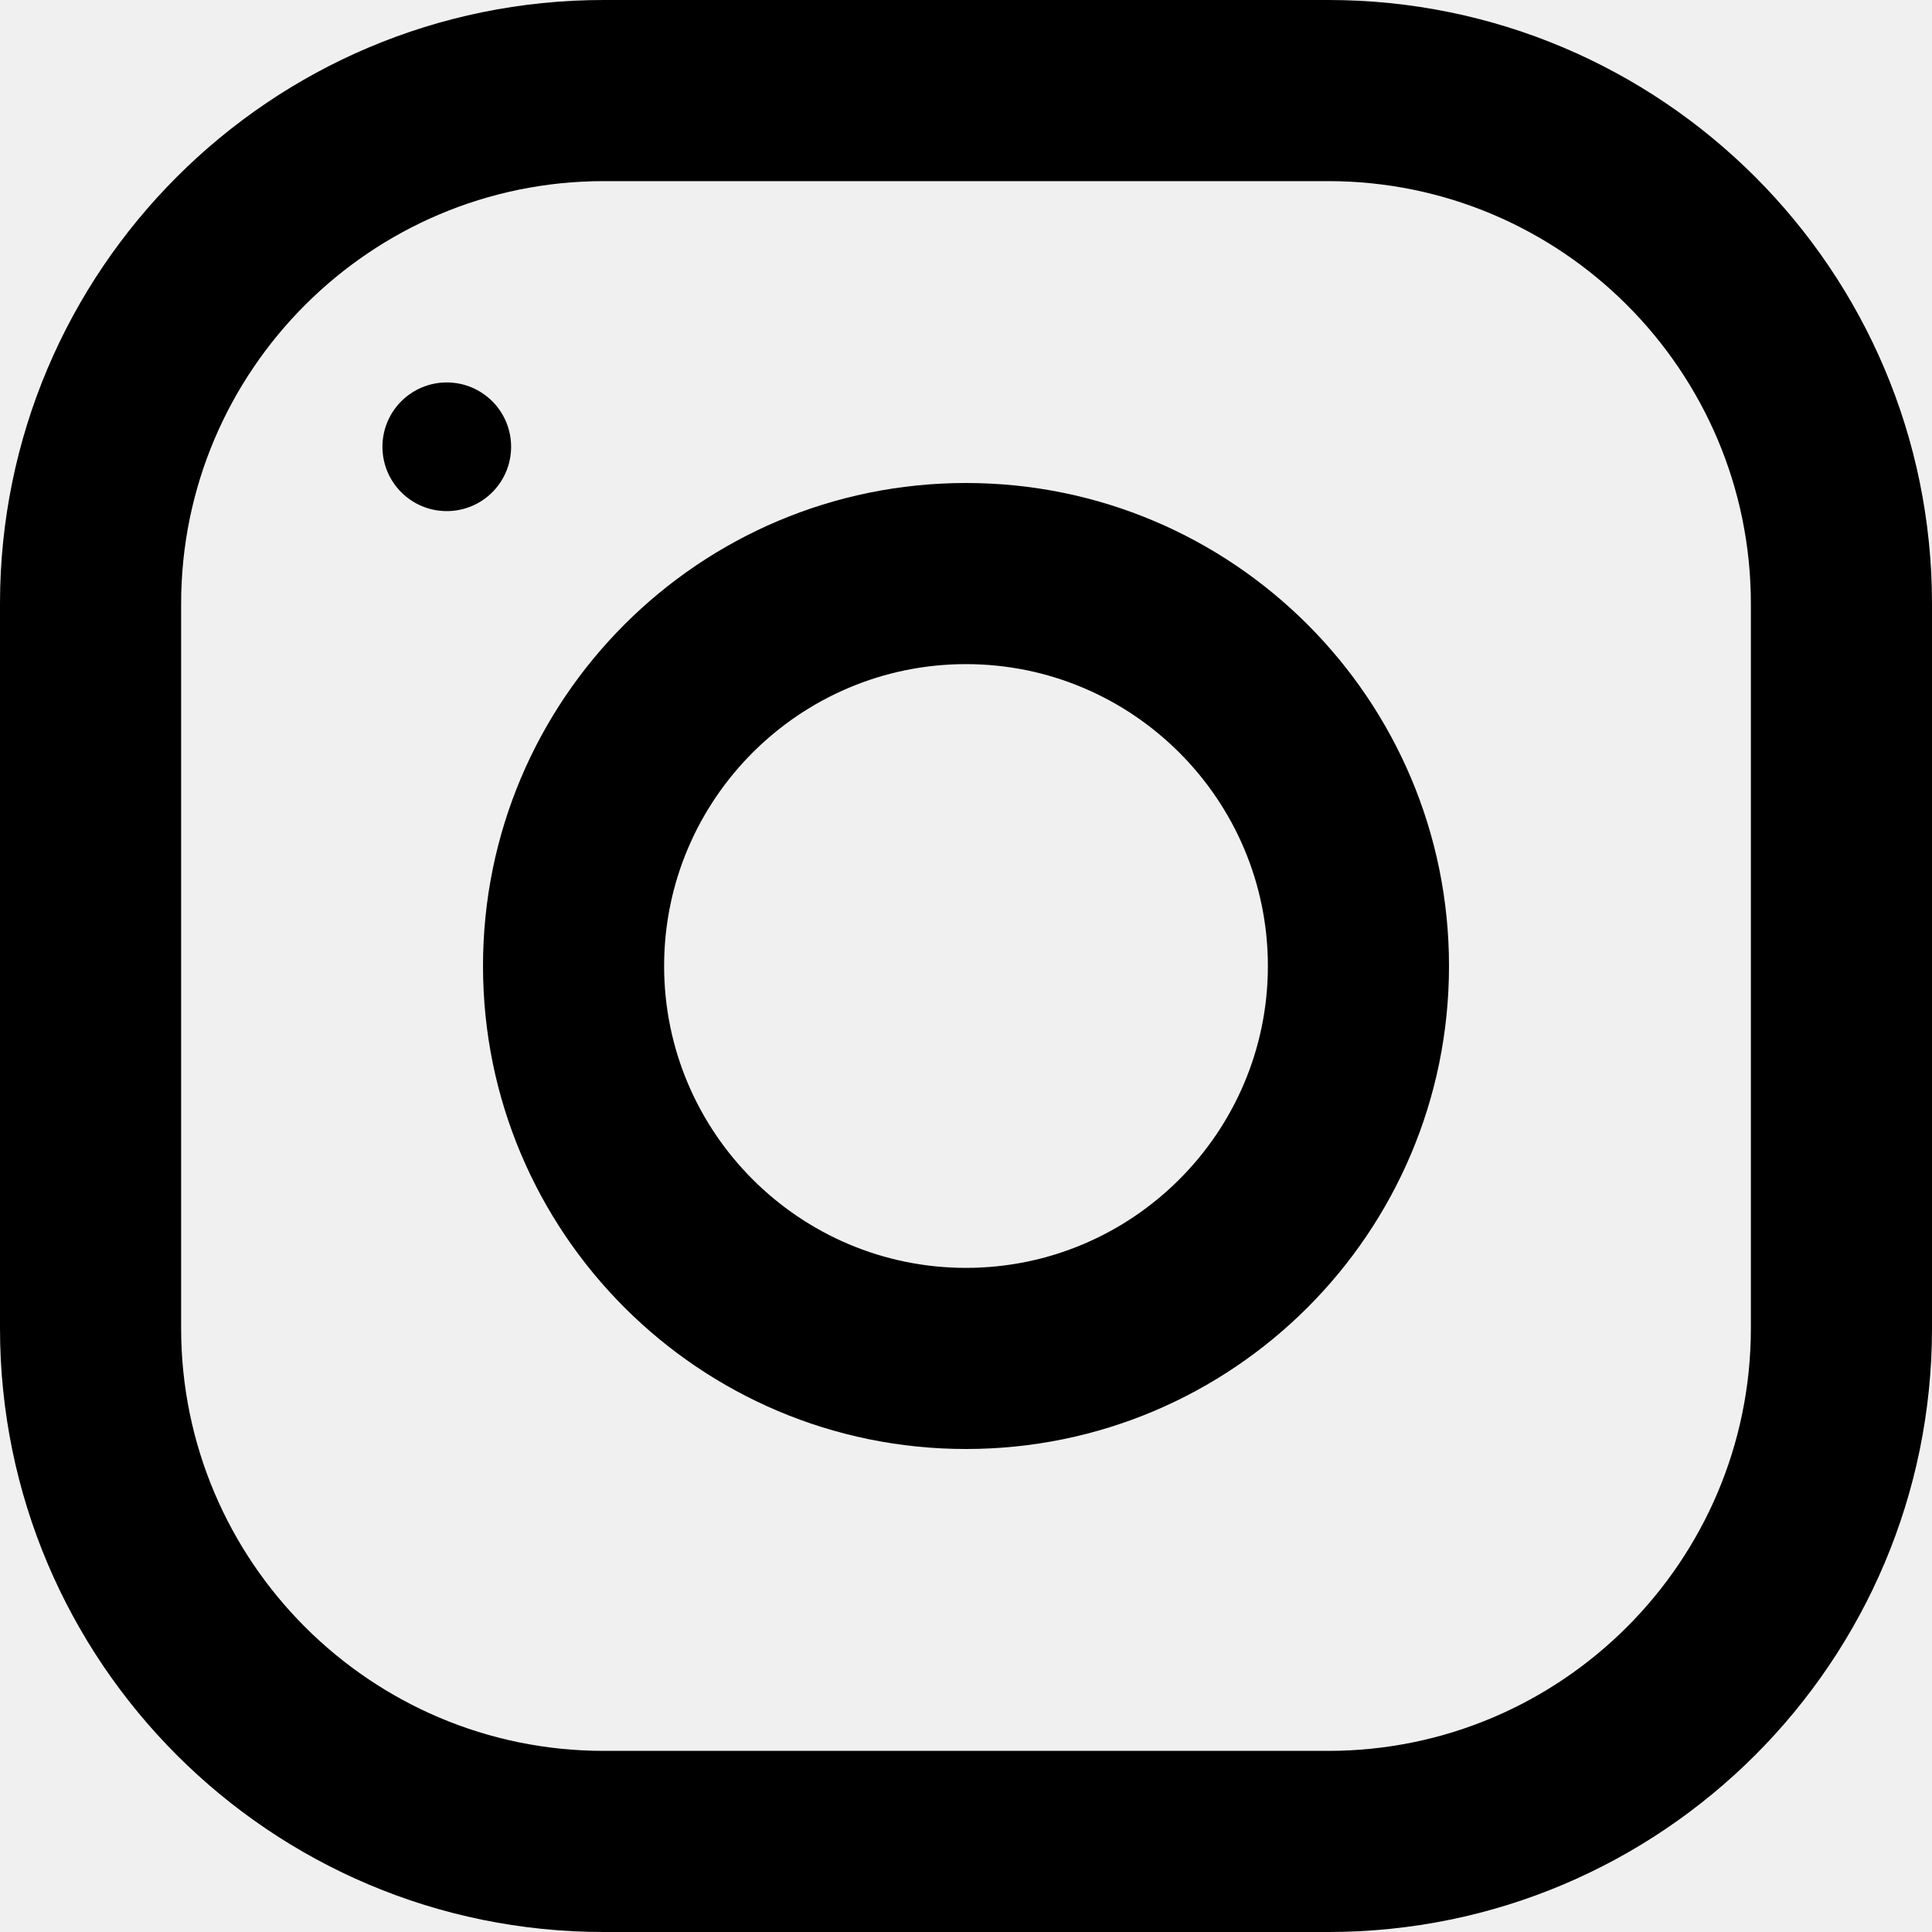
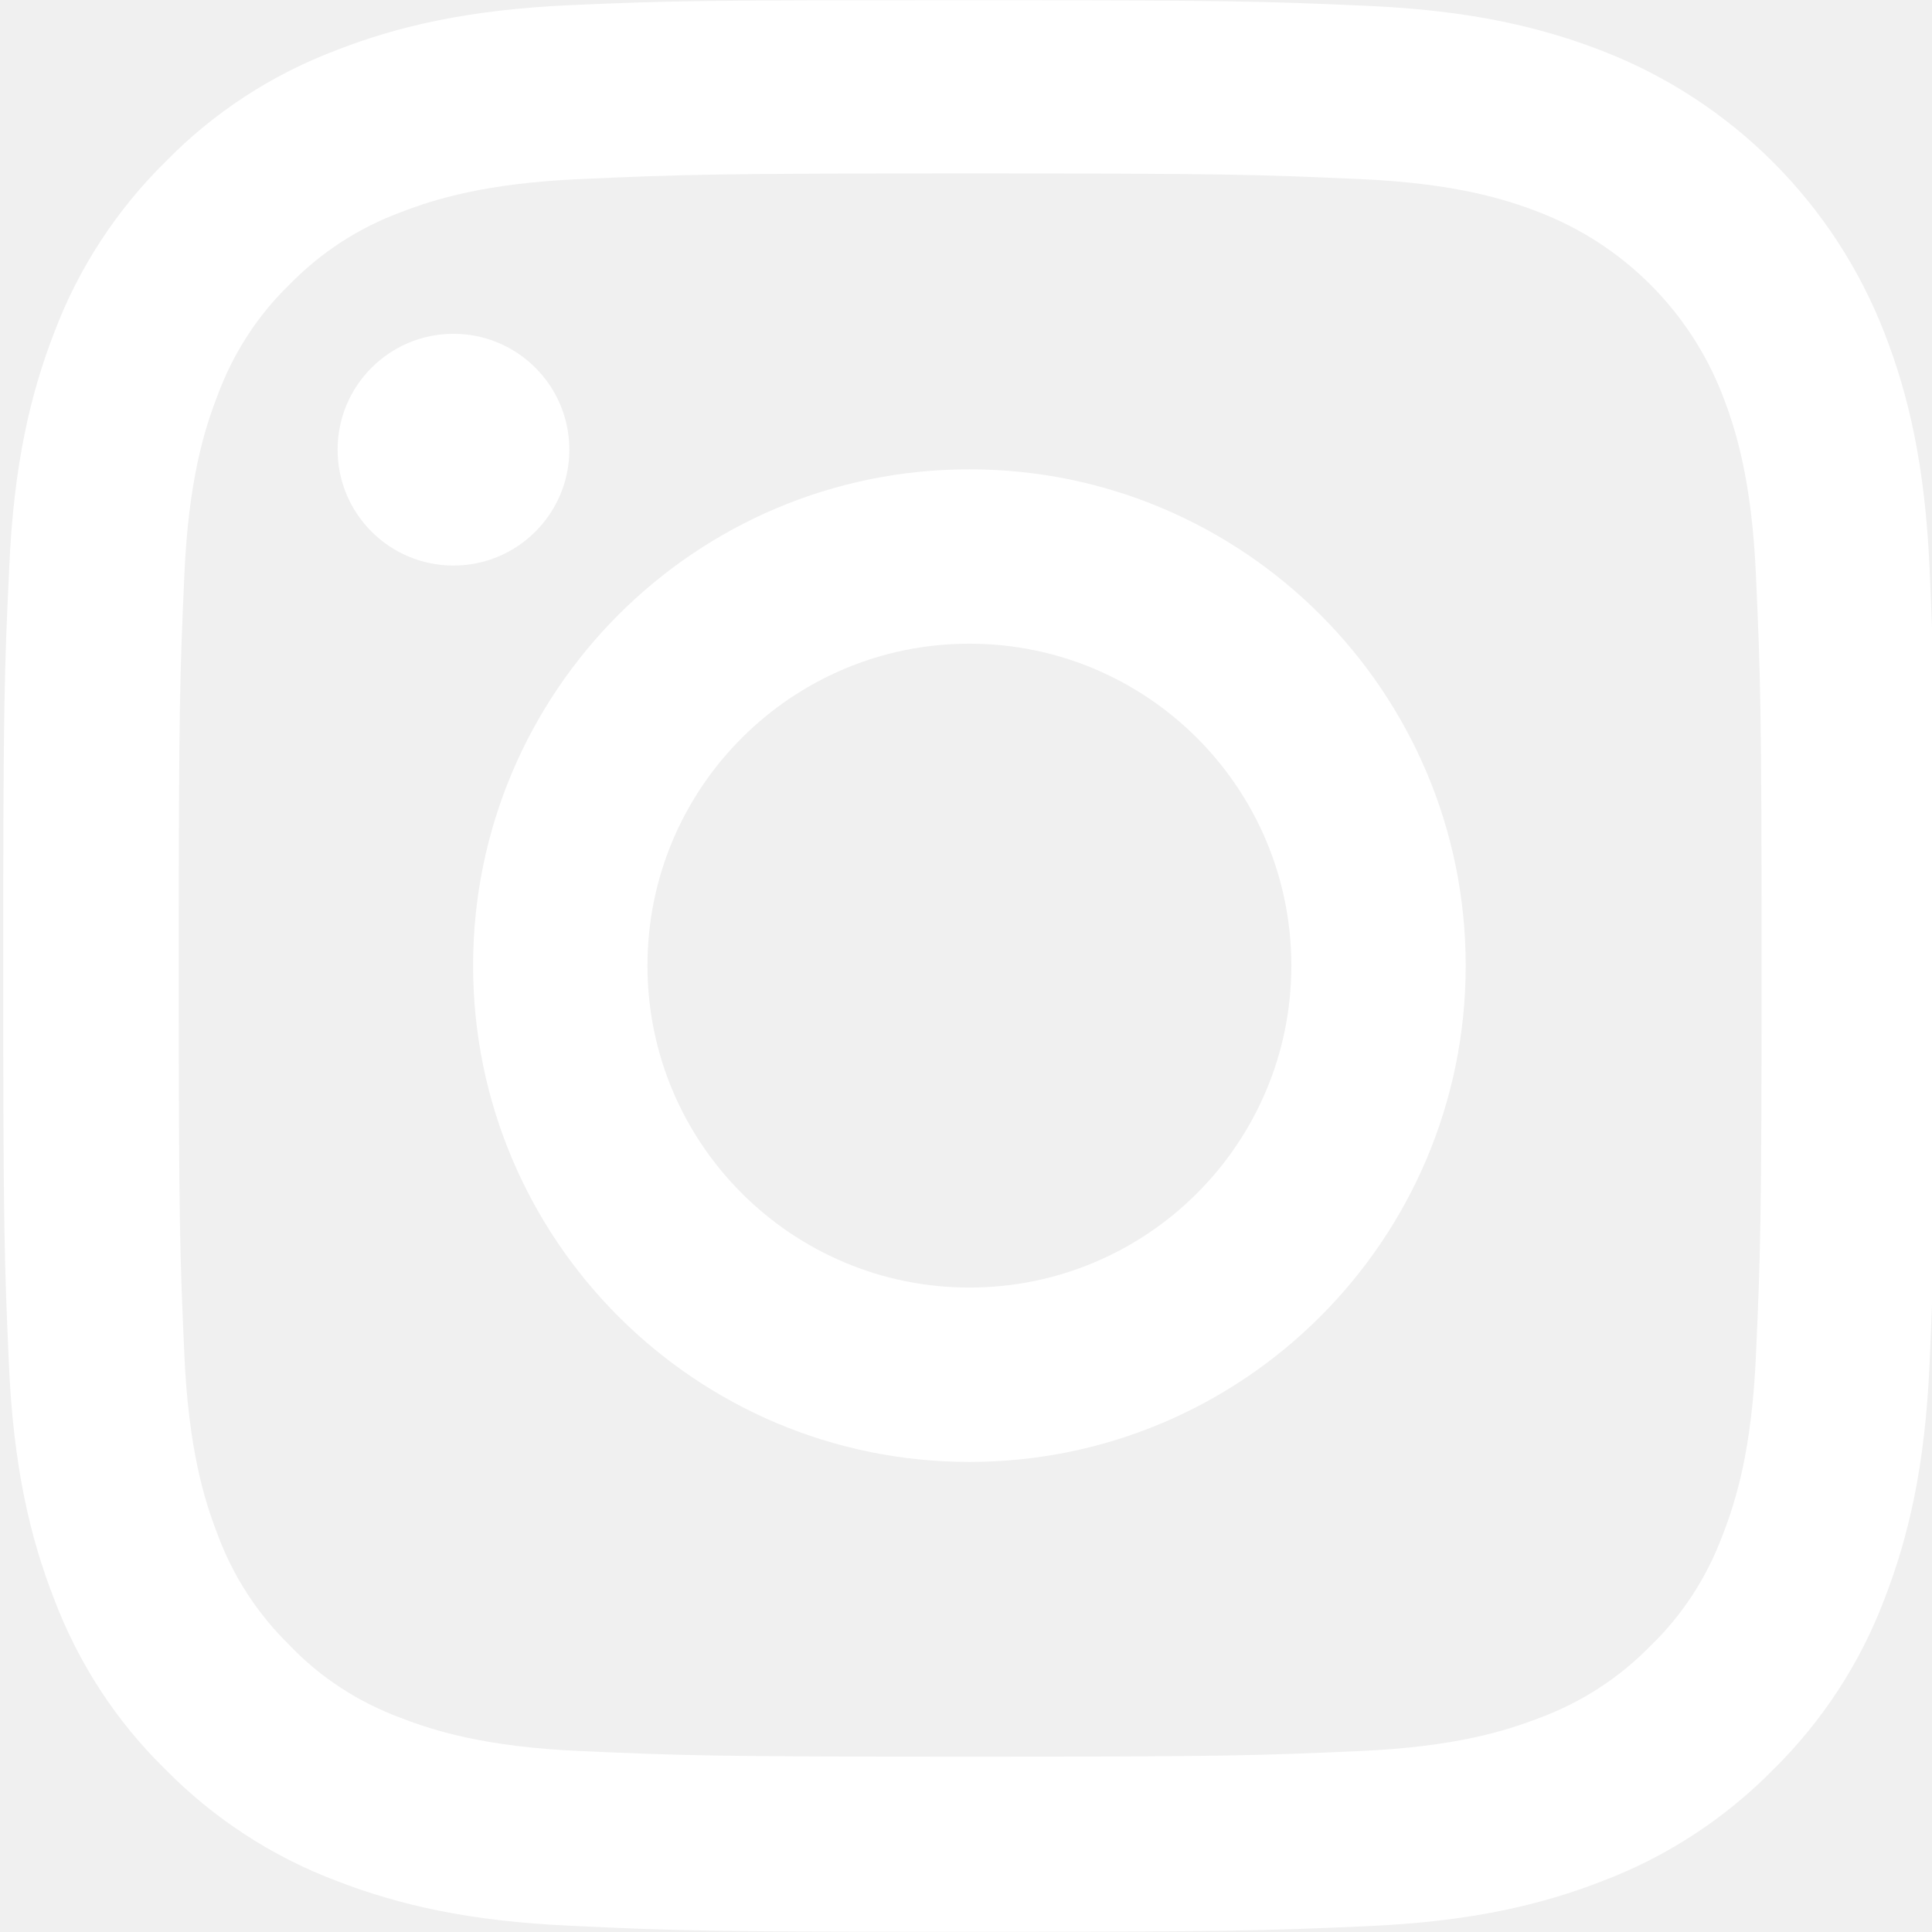
- <svg xmlns="http://www.w3.org/2000/svg" width="20" height="20" viewBox="0 0 20 20" fill="none">
-   <path d="M-6.01032e-07 6.25L-2.73196e-07 13.75C-1.22337e-07 17.201 2.799 20 6.25 20L13.75 20C17.201 20 20 17.201 20 13.75L20 6.25C20 2.799 17.201 -7.51891e-07 13.75 -6.01032e-07L6.25 -2.73196e-07C2.799 -1.22337e-07 -7.51891e-07 2.799 -6.01032e-07 6.25ZM13.75 1.875C16.163 1.875 18.125 3.837 18.125 6.25L18.125 13.75C18.125 16.163 16.163 18.125 13.75 18.125L6.25 18.125C3.837 18.125 1.875 16.163 1.875 13.75L1.875 6.25C1.875 3.837 3.837 1.875 6.25 1.875L13.75 1.875Z" fill="black" />
-   <path d="M5 10C5 12.761 7.239 15 10 15C12.761 15 15 12.761 15 10C15 7.239 12.761 5 10 5C7.239 5 5 7.239 5 10ZM13.125 10C13.125 11.723 11.723 13.125 10 13.125C8.276 13.125 6.875 11.723 6.875 10C6.875 8.277 8.276 6.875 10 6.875C11.723 6.875 13.125 8.277 13.125 10Z" fill="black" />
-   <path d="M5.291 4.625C5.291 4.257 4.993 3.959 4.625 3.959C4.257 3.959 3.959 4.257 3.959 4.625C3.959 4.993 4.257 5.291 4.625 5.291C4.993 5.291 5.291 4.993 5.291 4.625Z" fill="black" />
+ <svg xmlns="http://www.w3.org/2000/svg" version="1.1" width="512" height="512" x="0" y="0" viewBox="0 0 511 511.9" style="enable-background:new 0 0 512 512" xml:space="preserve" class="">
+   <g transform="matrix(6.123233995736766e-17,-1,1,6.123233995736766e-17,0.4003906,512.2988)">
+     <path d="m510.949 150.5c-1.199-27.199-5.598-45.898-11.898-62.102-6.5-17.199-16.5-32.598-29.602-45.398-12.801-13-28.301-23.102-45.301-29.5-16.297-6.301-34.898-10.699-62.098-11.898-27.402-1.301-36.102-1.602-105.602-1.602s-78.199.301-105.5 1.5c-27.199 1.199-45.898 5.602-62.098 11.898-17.203 6.5-32.602 16.5-45.402 29.602-13 12.801-23.098 28.301-29.5 45.301-6.301 16.301-10.699 34.898-11.898 62.098-1.301 27.402-1.602 36.102-1.602 105.602s.301 78.199 1.5 105.5c1.199 27.199 5.602 45.898 11.902 62.102 6.5 17.199 16.598 32.598 29.598 45.398 12.801 13 28.301 23.102 45.301 29.5 16.301 6.301 34.898 10.699 62.102 11.898 27.297 1.203 36 1.5 105.5 1.5s78.199-.297 105.5-1.5c27.199-1.199 45.898-5.598 62.098-11.898 34.402-13.301 61.602-40.5 74.902-74.898 6.297-16.301 10.699-34.902 11.898-62.102 1.199-27.301 1.5-36 1.5-105.5s-.102-78.199-1.301-105.5zm-46.098 209c-1.102 25-5.301 38.5-8.801 47.5-8.602 22.301-26.301 40-48.602 48.602-9 3.5-22.598 7.699-47.5 8.797-27 1.203-35.098 1.5-103.398 1.5s-76.5-.297-103.402-1.5c-25-1.098-38.5-5.297-47.5-8.797-11.098-4.102-21.199-10.602-29.398-19.102-8.5-8.301-15-18.301-19.102-29.398-3.5-9-7.699-22.602-8.797-47.5-1.203-27-1.5-35.102-1.5-103.402s.297-76.5 1.5-103.398c1.098-25 5.297-38.5 8.797-47.5 4.102-11.102 10.602-21.199 19.203-29.402 8.297-8.5 18.297-15 29.398-19.098 9-3.5 22.602-7.699 47.5-8.801 27-1.199 35.102-1.5 103.398-1.5 68.402 0 76.5.301 103.402 1.5 25 1.102 38.5 5.301 47.5 8.801 11.098 4.098 21.199 10.598 29.398 19.098 8.5 8.301 15 18.301 19.102 29.402 3.5 9 7.699 22.598 8.801 47.5 1.199 27 1.5 35.098 1.5 103.398s-.301 76.301-1.5 103.301zm0 0" fill="#ffffff" data-original="#000000" style="" class="" />
+     <path d="m256.449 124.5c-72.598 0-131.5 58.898-131.5 131.5s58.902 131.5 131.5 131.5c72.602 0 131.5-58.898 131.5-131.5s-58.898-131.5-131.5-131.5zm0 216.801c-47.098 0-85.301-38.199-85.301-85.301s38.203-85.301 85.301-85.301c47.102 0 85.301 38.199 85.301 85.301s-38.199 85.301-85.301 85.301zm0 0" fill="#ffffff" data-original="#000000" style="" class="" />
+     <path d="m423.852 119.301c0 16.953-13.746 30.699-30.703 30.699-16.953 0-30.699-13.746-30.699-30.699 0-16.957 13.746-30.699 30.699-30.699 16.957 0 30.703 13.742 30.703 30.699zm0 0" fill="#ffffff" data-original="#000000" style="" class="" />
+   </g>
</svg>
